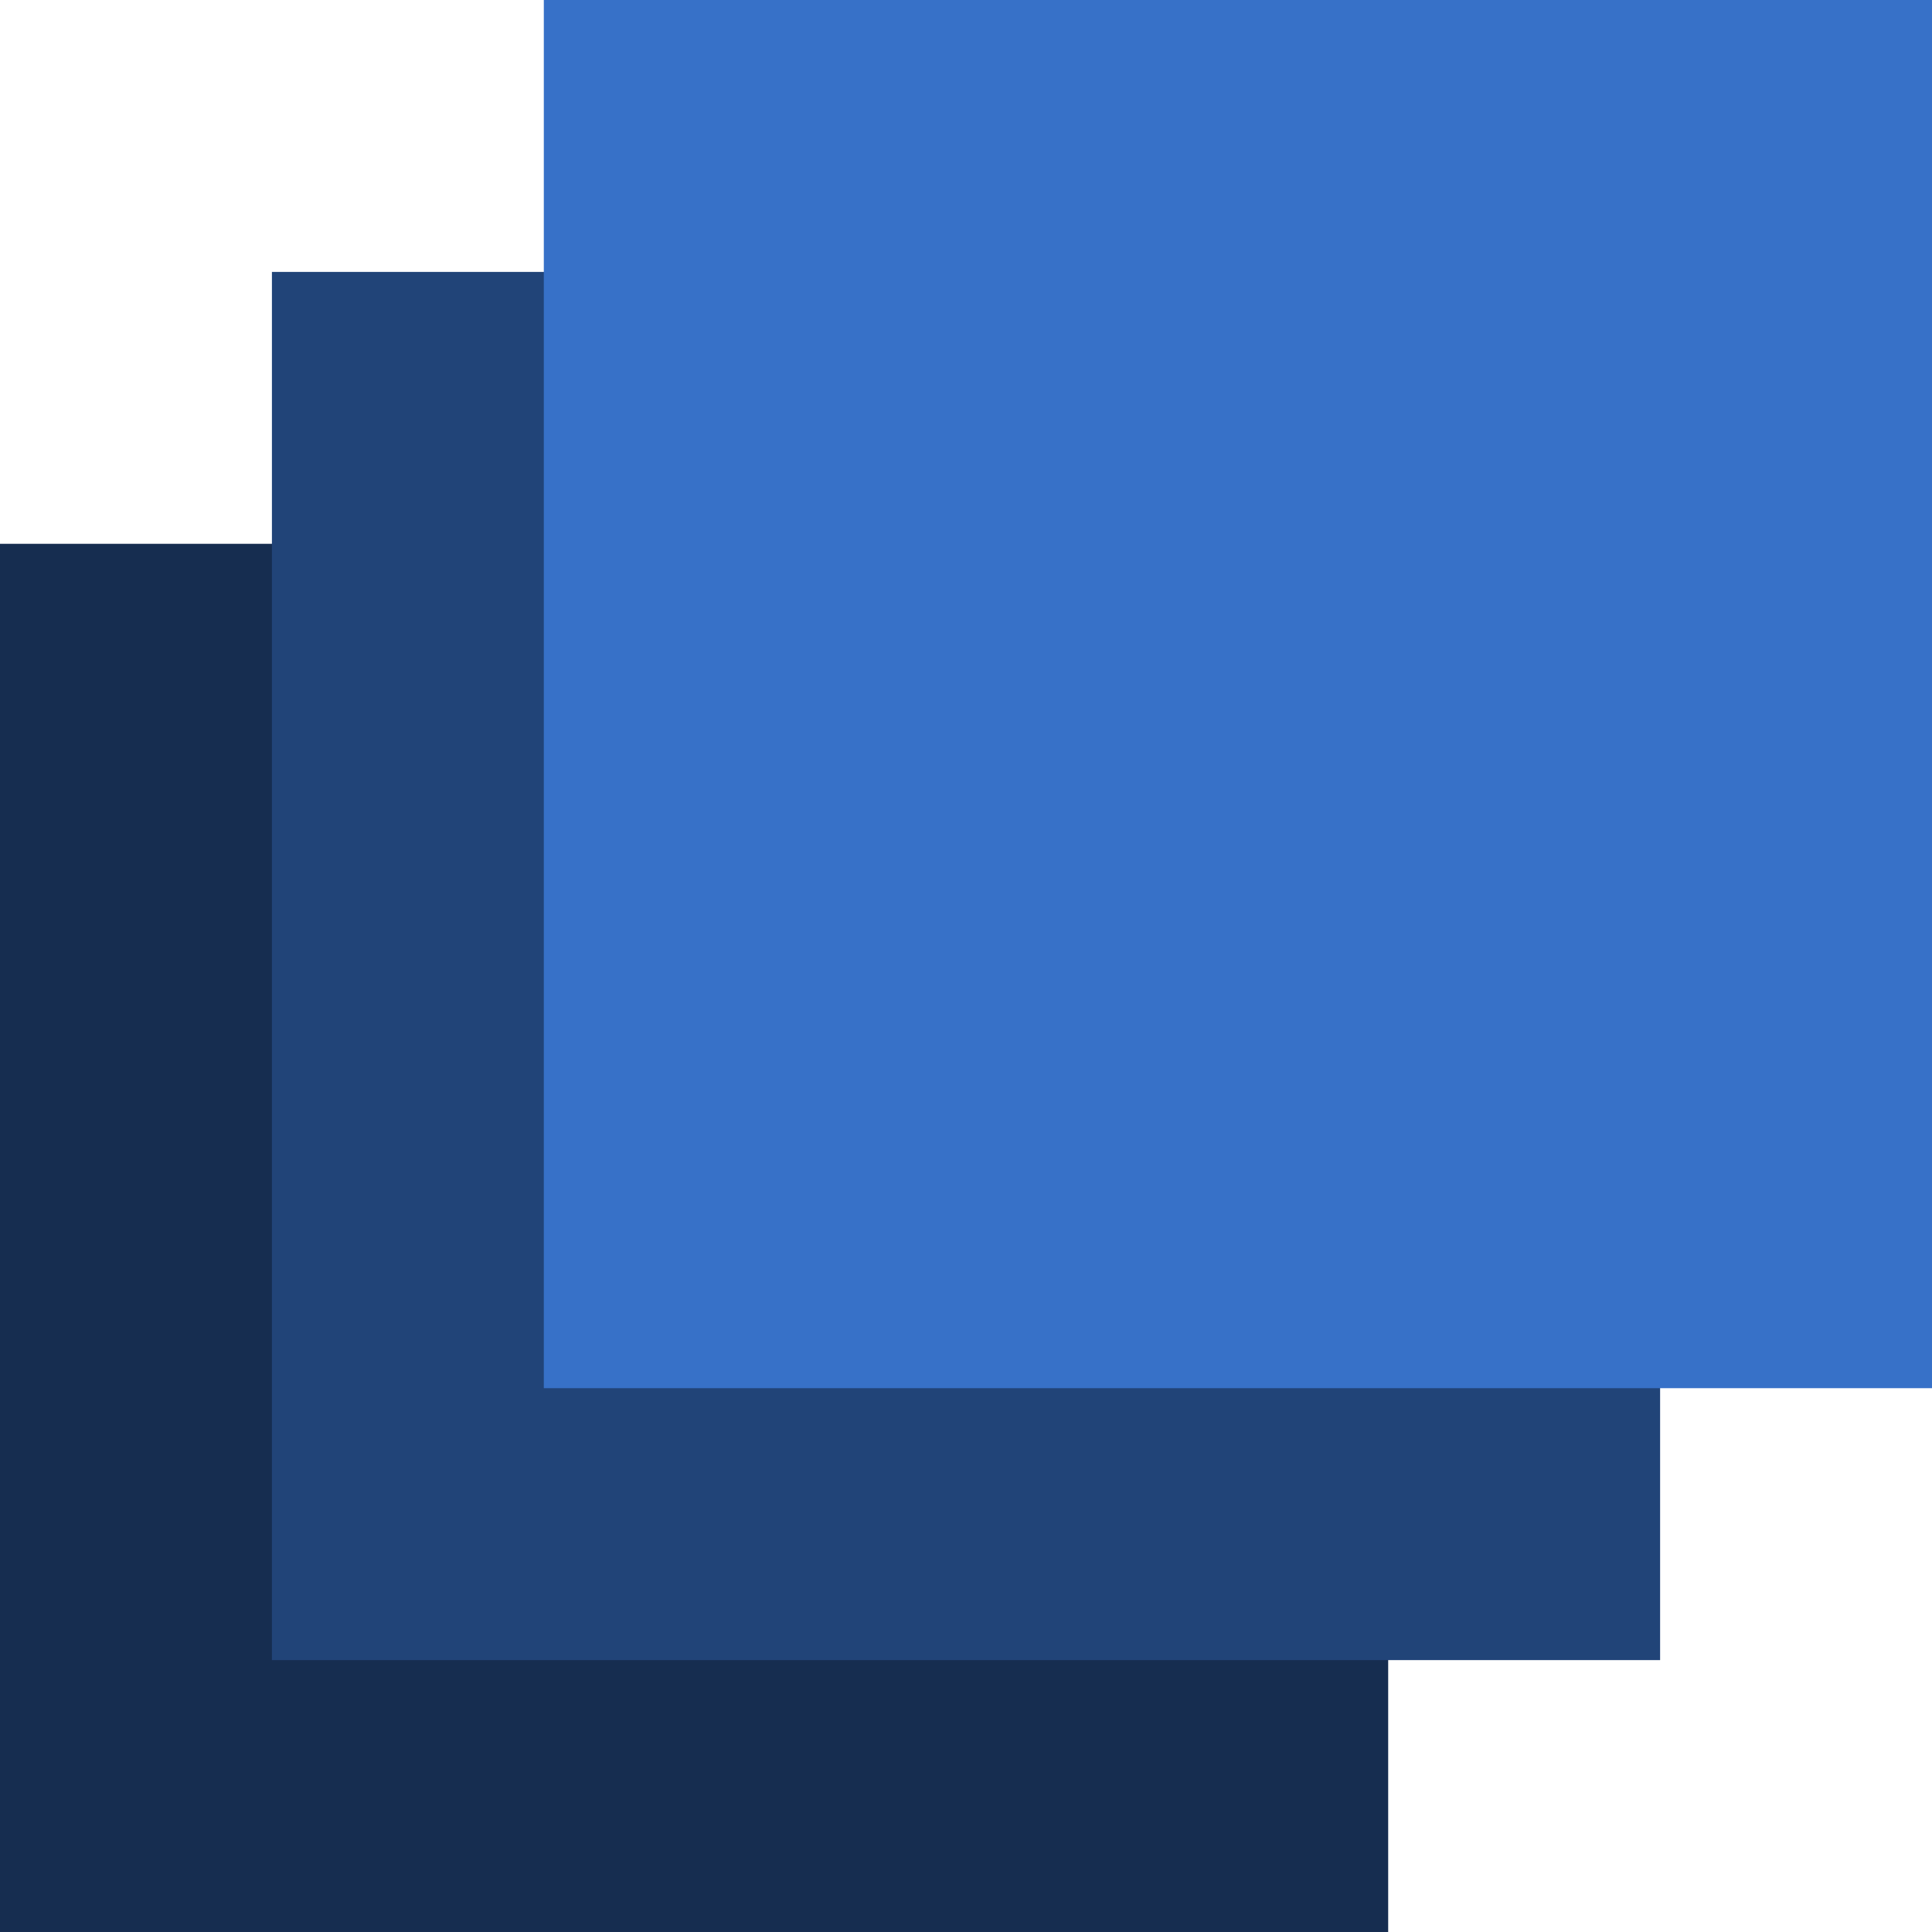
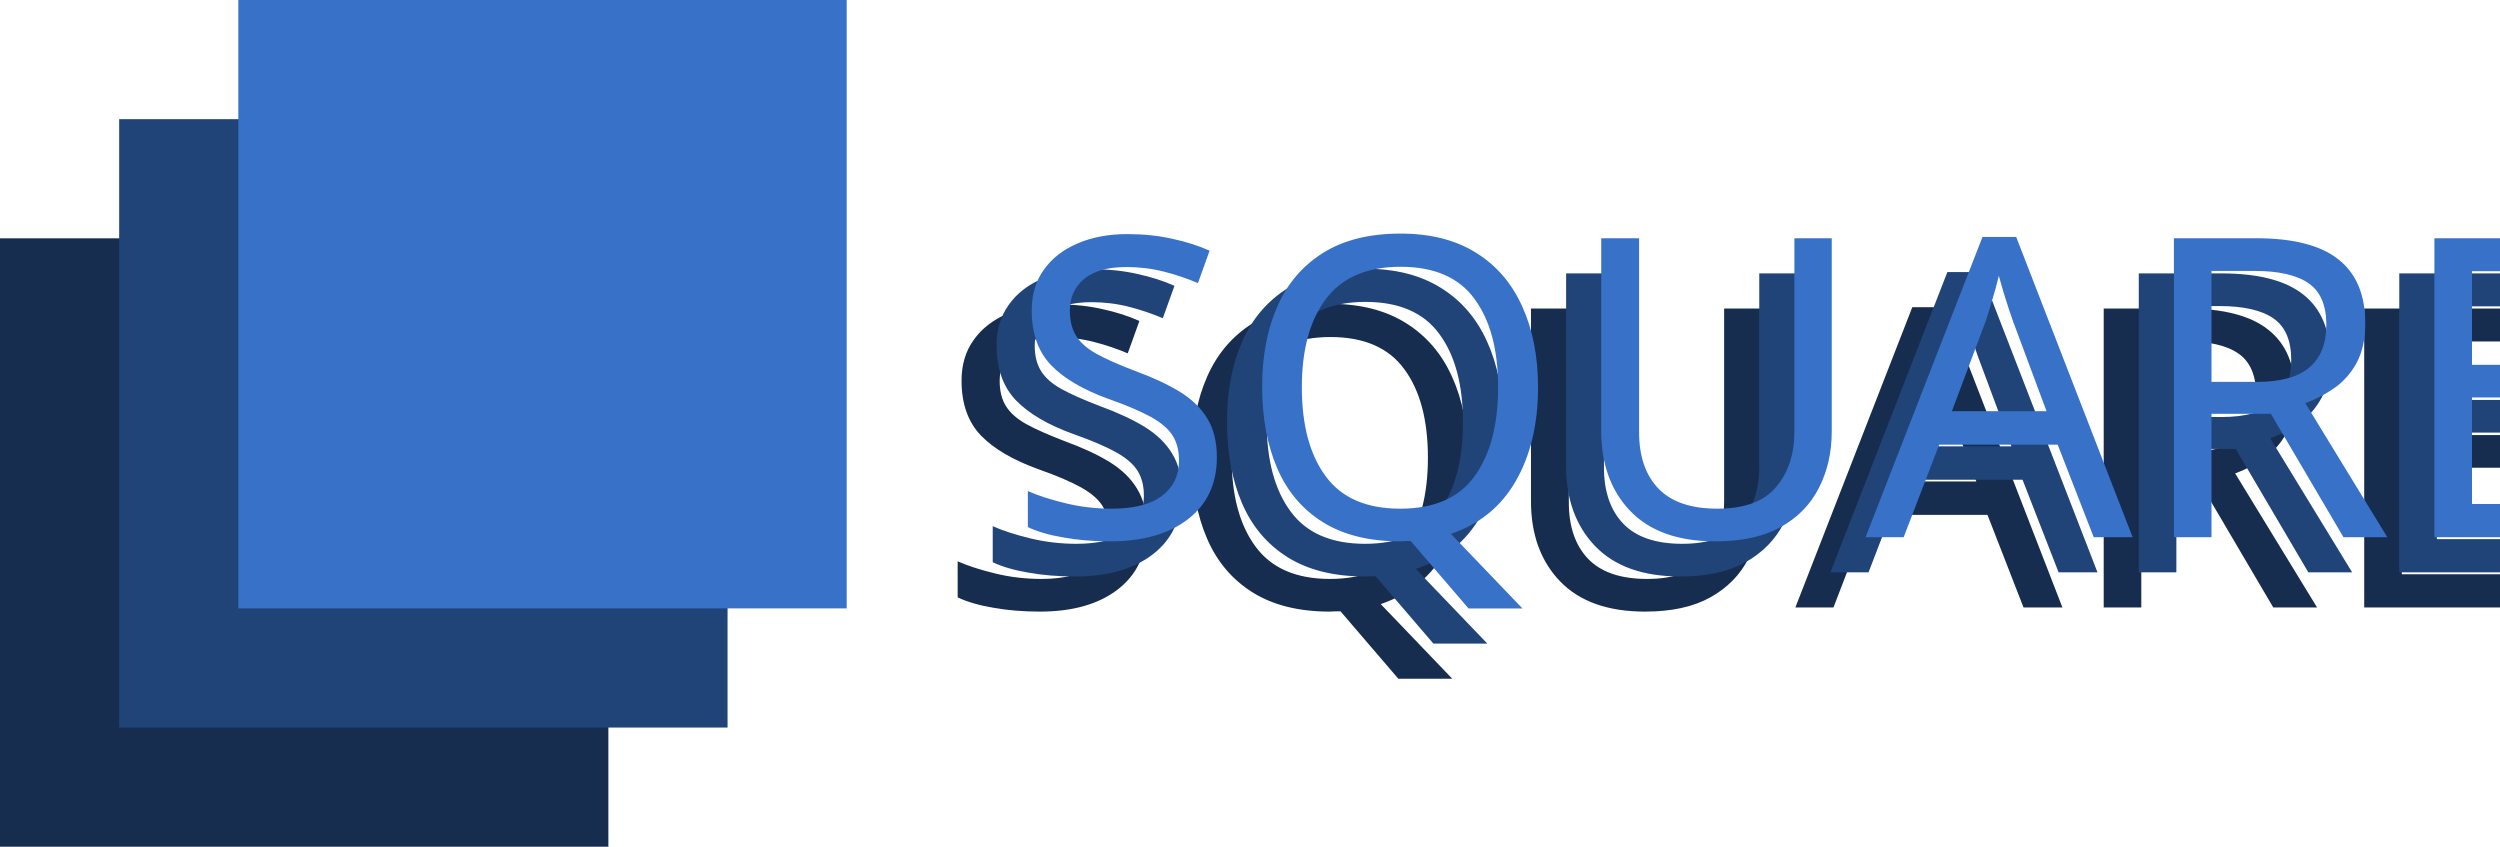
- <svg xmlns="http://www.w3.org/2000/svg" width="51.027mm" height="51.027mm" viewBox="0 0 51.027 51.027" version="1.1" id="svg8">
+ <svg xmlns="http://www.w3.org/2000/svg" width="150.662mm" height="51.027mm" viewBox="0 0 150.662 51.027" version="1.1" id="svg8">
  <defs id="defs2" />
-   <g id="layer1" transform="translate(-46.86905,-123.9762)">
-     <rect style="fill:#162d50;fill-opacity:1;stroke-width:0.265;stroke-linecap:round;paint-order:markers stroke fill" id="rect869" width="36.664" height="36.664" x="46.869" y="138.339" />
-     <rect style="fill:#214478;fill-opacity:1;stroke-width:0.265;stroke-linecap:round;paint-order:markers stroke fill" id="rect871" width="36.664" height="36.664" x="54.051" y="131.158" />
-     <rect style="fill:#3771c8;fill-opacity:1;stroke-width:0.265;stroke-linecap:round;paint-order:markers stroke fill" id="rect875" width="36.664" height="36.664" x="61.232" y="123.976" />
+   <g id="layer1" transform="translate(-46.86905,-122.2862)">
+     <g id="g900" transform="translate(0,-1.690014)">
+       <rect style="fill:#162d50;fill-opacity:1;stroke-width:0.265;stroke-linecap:round;paint-order:markers stroke fill" id="rect869" width="36.664" height="36.664" x="46.869" y="138.339" />
+       <rect style="fill:#214478;fill-opacity:1;stroke-width:0.265;stroke-linecap:round;paint-order:markers stroke fill" id="rect871" width="36.664" height="36.664" x="54.051" y="131.158" />
+       <rect style="fill:#3771c8;fill-opacity:1;stroke-width:0.265;stroke-linecap:round;paint-order:markers stroke fill" id="rect875" width="36.664" height="36.664" x="61.232" y="123.976" />
+     </g>
+     <g id="g895">
+       <text xml:space="preserve" style="font-style:normal;font-variant:normal;font-weight:normal;font-stretch:normal;font-size:25.239px;line-height:1.25;font-family:'Segoe UI';-inkscape-font-specification:'Segoe UI';letter-spacing:0px;fill:#162d50;fill-opacity:1;stroke-width:0.561" x="103.299" y="158.894" id="text887">
+         <tspan id="tspan885" x="103.299" y="158.894" style="font-style:normal;font-variant:normal;font-weight:normal;font-stretch:normal;font-family:Impact;-inkscape-font-specification:Impact;fill:#162d50;fill-opacity:1;stroke-width:0.561">SQUARES</tspan>
+       </text>
+       <text xml:space="preserve" style="font-style:normal;font-variant:normal;font-weight:normal;font-stretch:normal;font-size:25.239px;line-height:1.25;font-family:'Segoe UI';-inkscape-font-specification:'Segoe UI';letter-spacing:0px;fill:#214478;fill-opacity:1;stroke-width:0.561" x="105.415" y="156.777" id="text879">
+         <tspan id="tspan877" x="105.415" y="156.777" style="font-style:normal;font-variant:normal;font-weight:normal;font-stretch:normal;font-family:Impact;-inkscape-font-specification:Impact;fill:#214478;fill-opacity:1;stroke-width:0.561">SQUARES</tspan>
+       </text>
+       <text xml:space="preserve" style="font-style:normal;font-variant:normal;font-weight:normal;font-stretch:normal;font-size:25.239px;line-height:1.25;font-family:'Segoe UI';-inkscape-font-specification:'Segoe UI';letter-spacing:0px;fill:#3771c8;fill-opacity:1;stroke-width:0.561" x="107.532" y="154.661" id="text883">
+         <tspan id="tspan881" x="107.532" y="154.661" style="font-style:normal;font-variant:normal;font-weight:normal;font-stretch:normal;font-family:Impact;-inkscape-font-specification:Impact;fill:#3771c8;fill-opacity:1;stroke-width:0.561">SQUARES</tspan>
+       </text>
+     </g>
  </g>
</svg>
